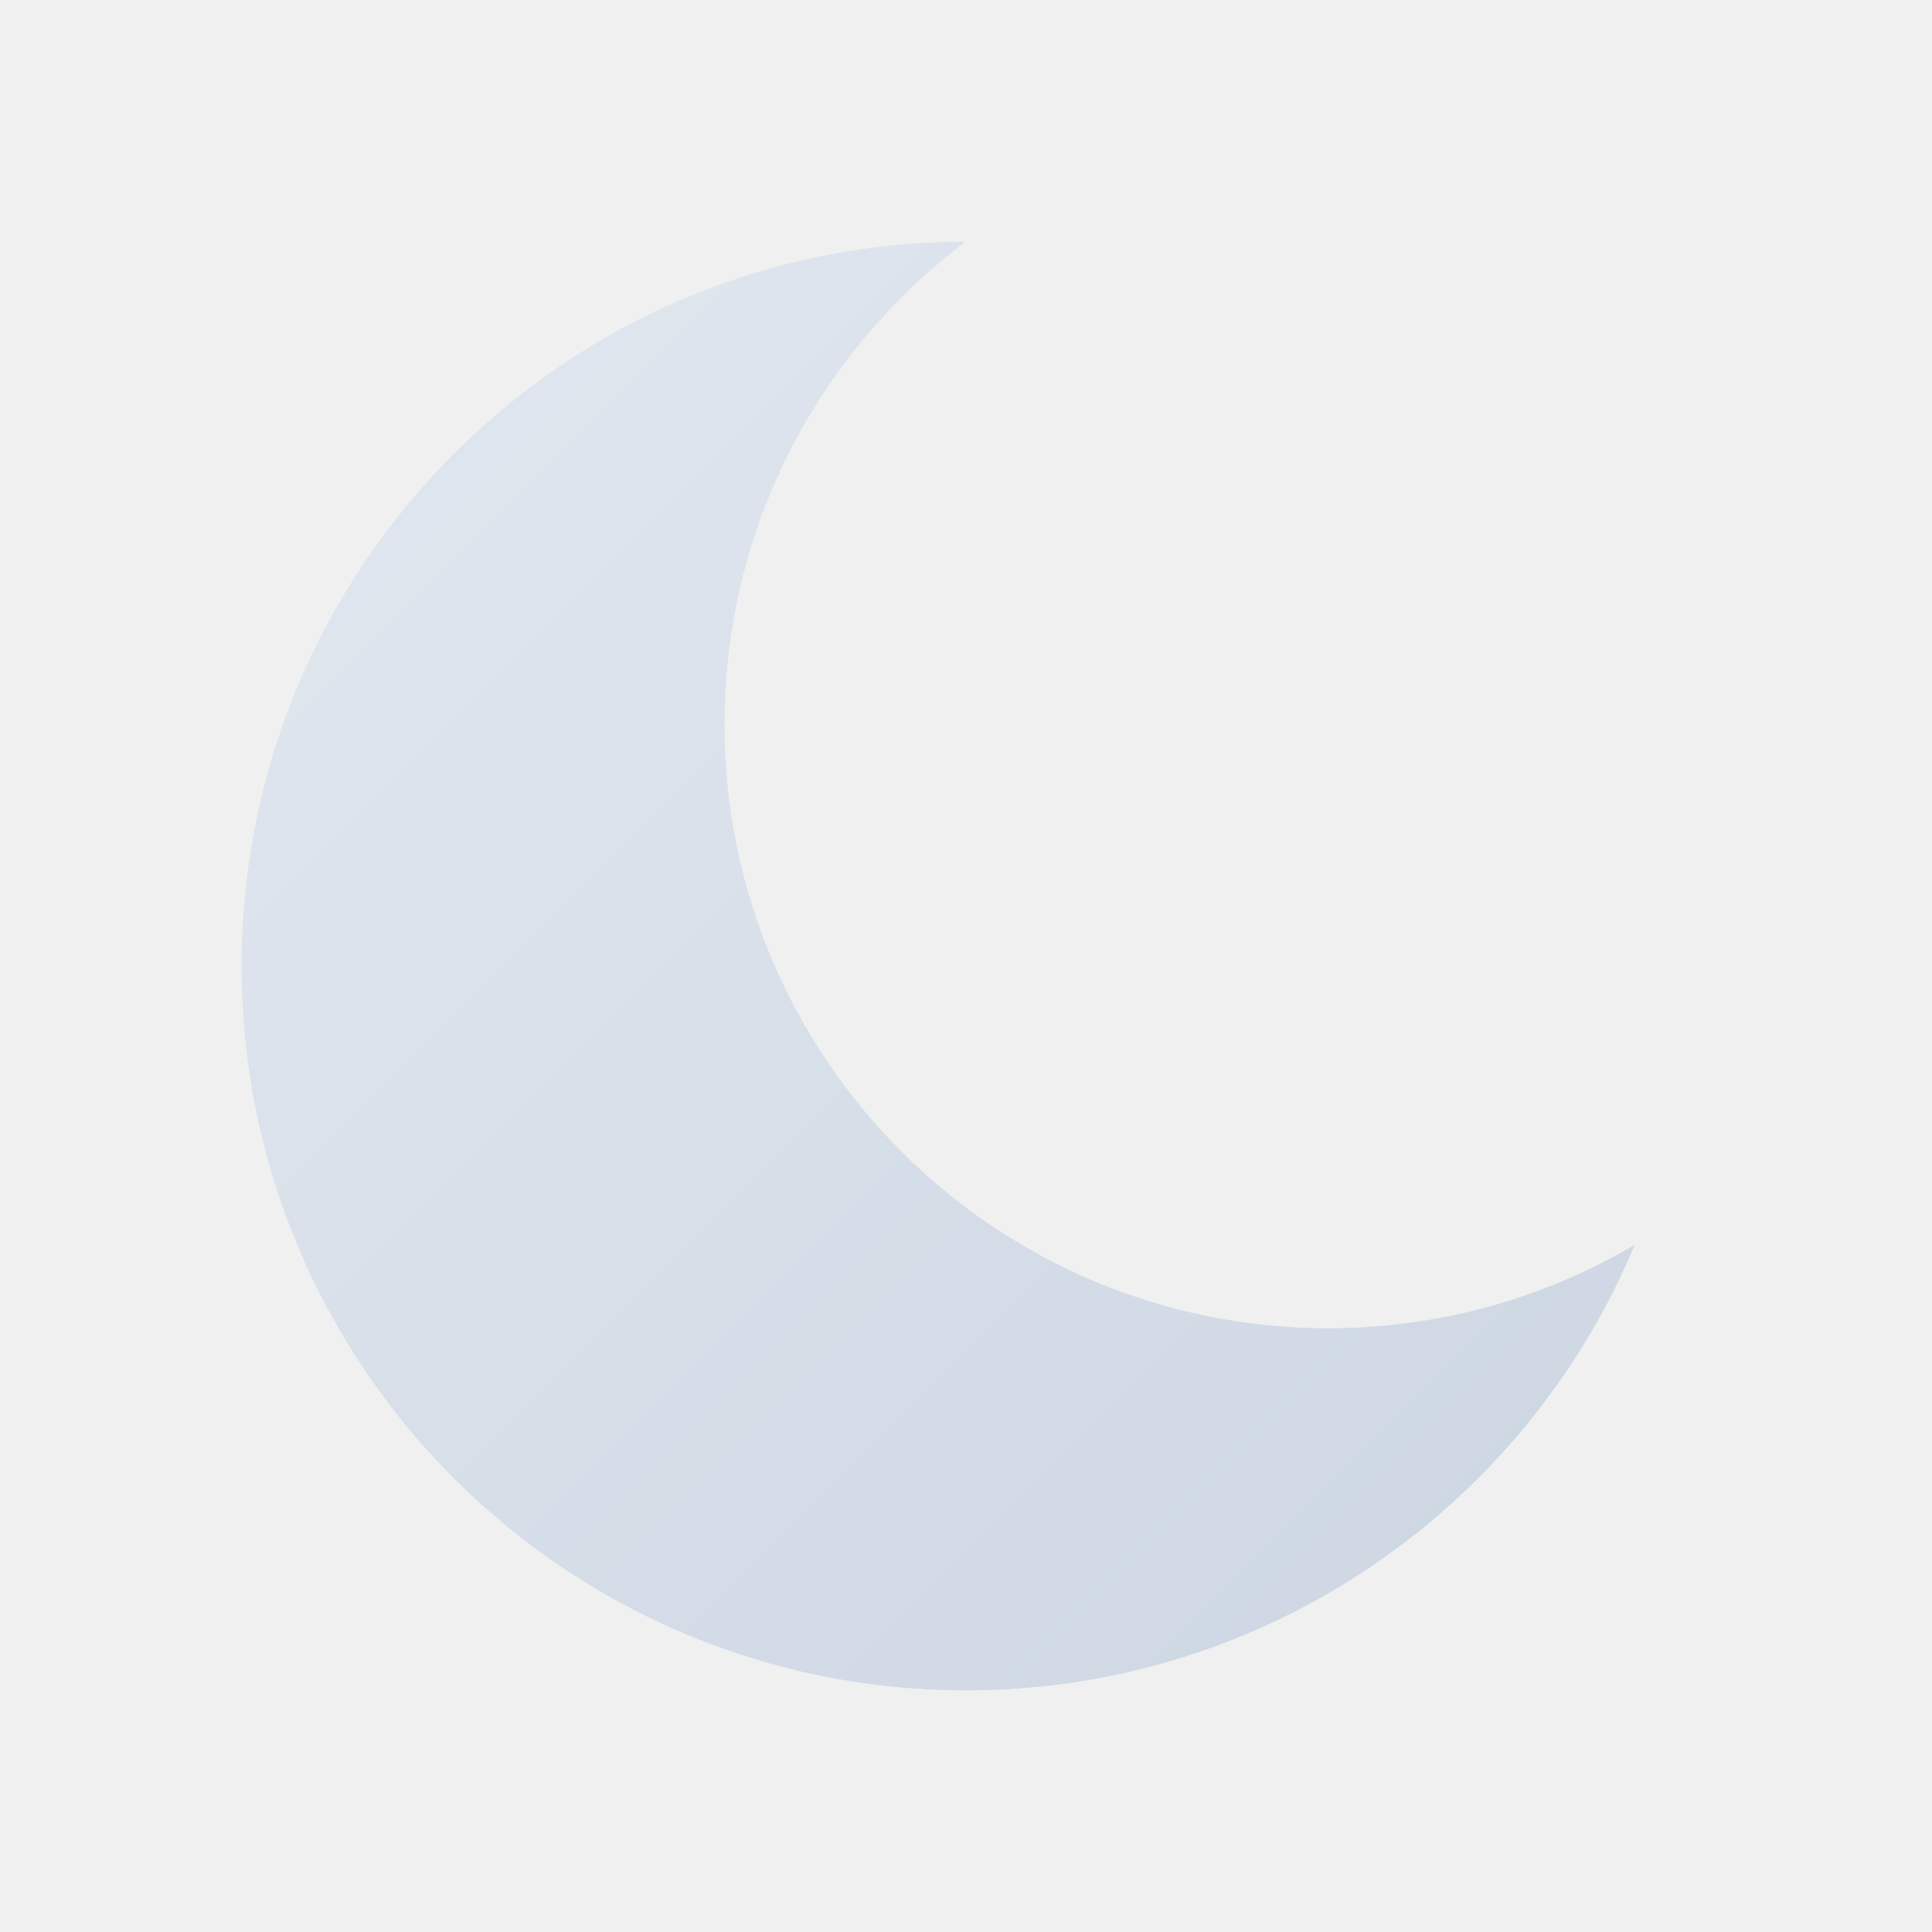
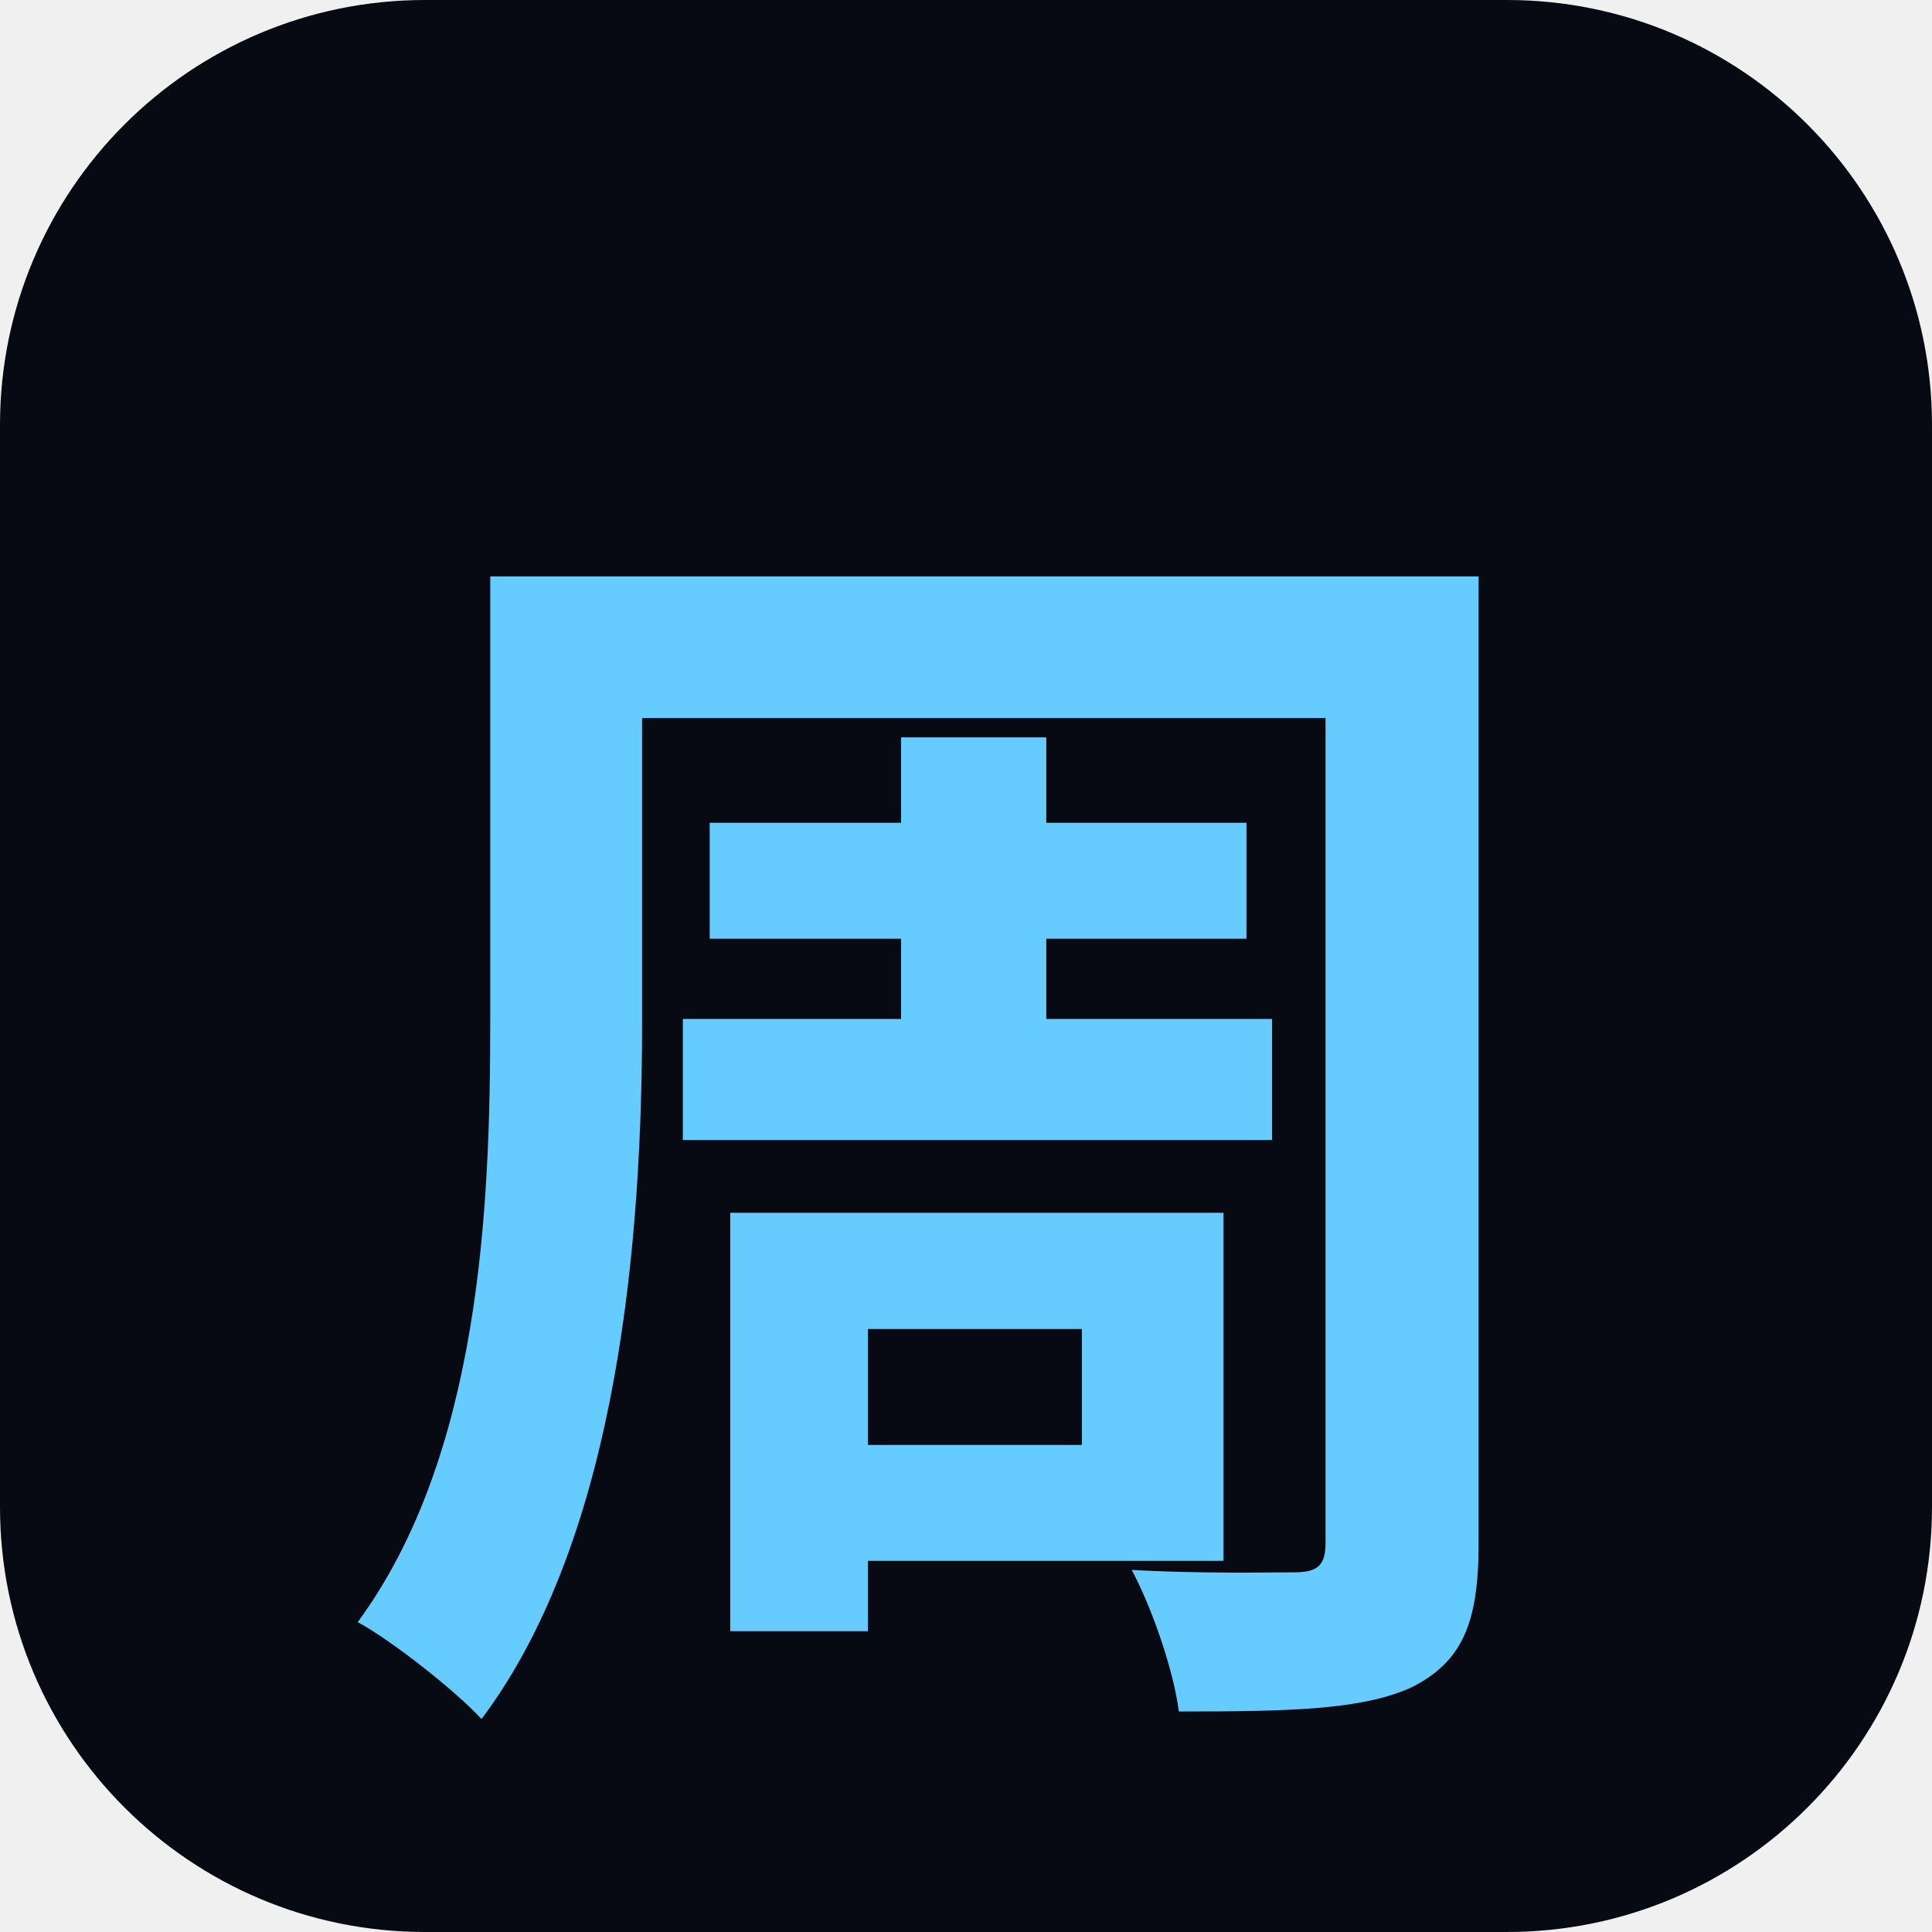
- <svg xmlns="http://www.w3.org/2000/svg" viewBox="0 0 32 32">
-   <defs>
-     <linearGradient id="moon" x1="0%" y1="0%" x2="100%" y2="100%">
-       <stop offset="0%" stop-color="#e2e8f0" />
-       <stop offset="100%" stop-color="#cbd5e1" />
-     </linearGradient>
-   </defs>
-   <mask id="crescentMask">
-     <circle cx="16" cy="16" r="12" fill="white" />
-     <circle cx="22" cy="12" r="10" fill="black" />
-   </mask>
-   <circle cx="16" cy="16" r="12" fill="url(#moon)" mask="url(#crescentMask)" />
+ <svg xmlns="http://www.w3.org/2000/svg" viewBox="0 0 100 100">
+   <rect width="100" height="100" rx="22" fill="#070a12" />
+   <text x="50" y="54" text-anchor="middle" dominant-baseline="central" font-family="'PingFang SC','Hiragino Sans GB','Microsoft YaHei',sans-serif" font-size="66" font-weight="600" fill="#66ccff">周</text>
</svg>
